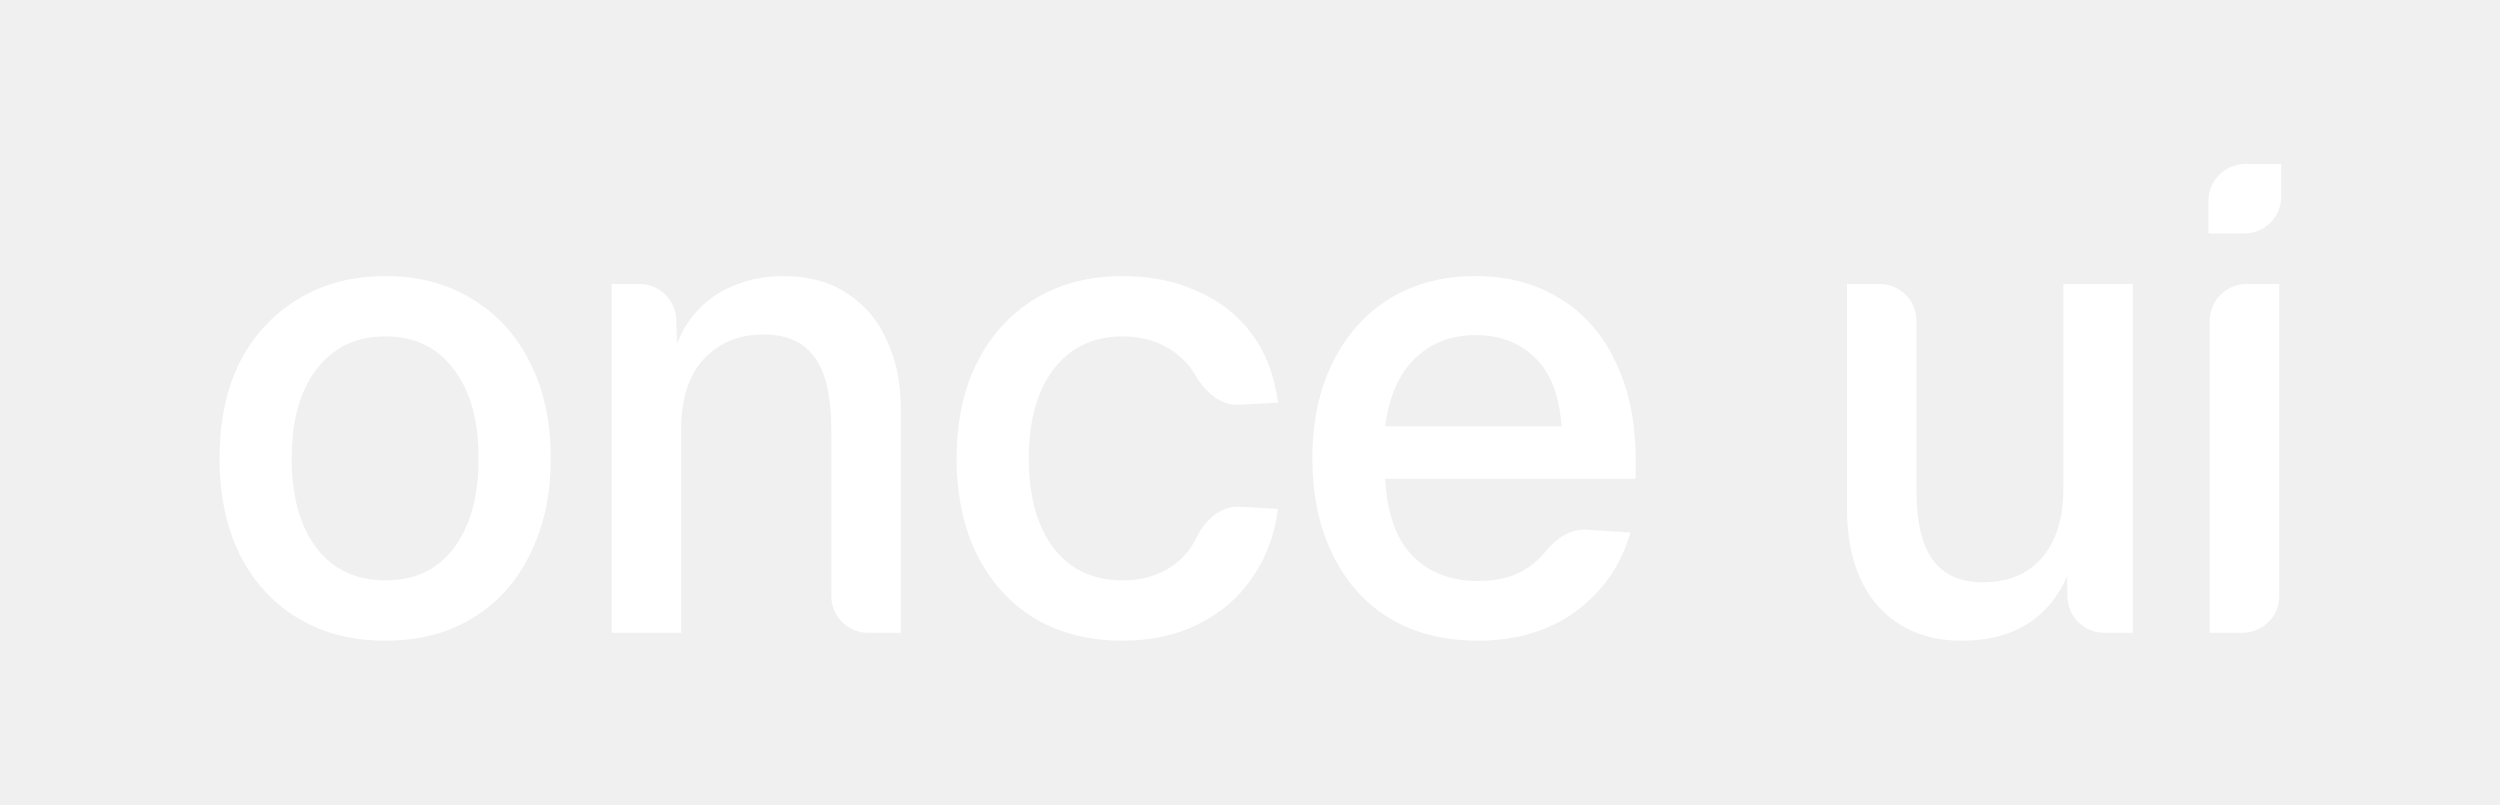
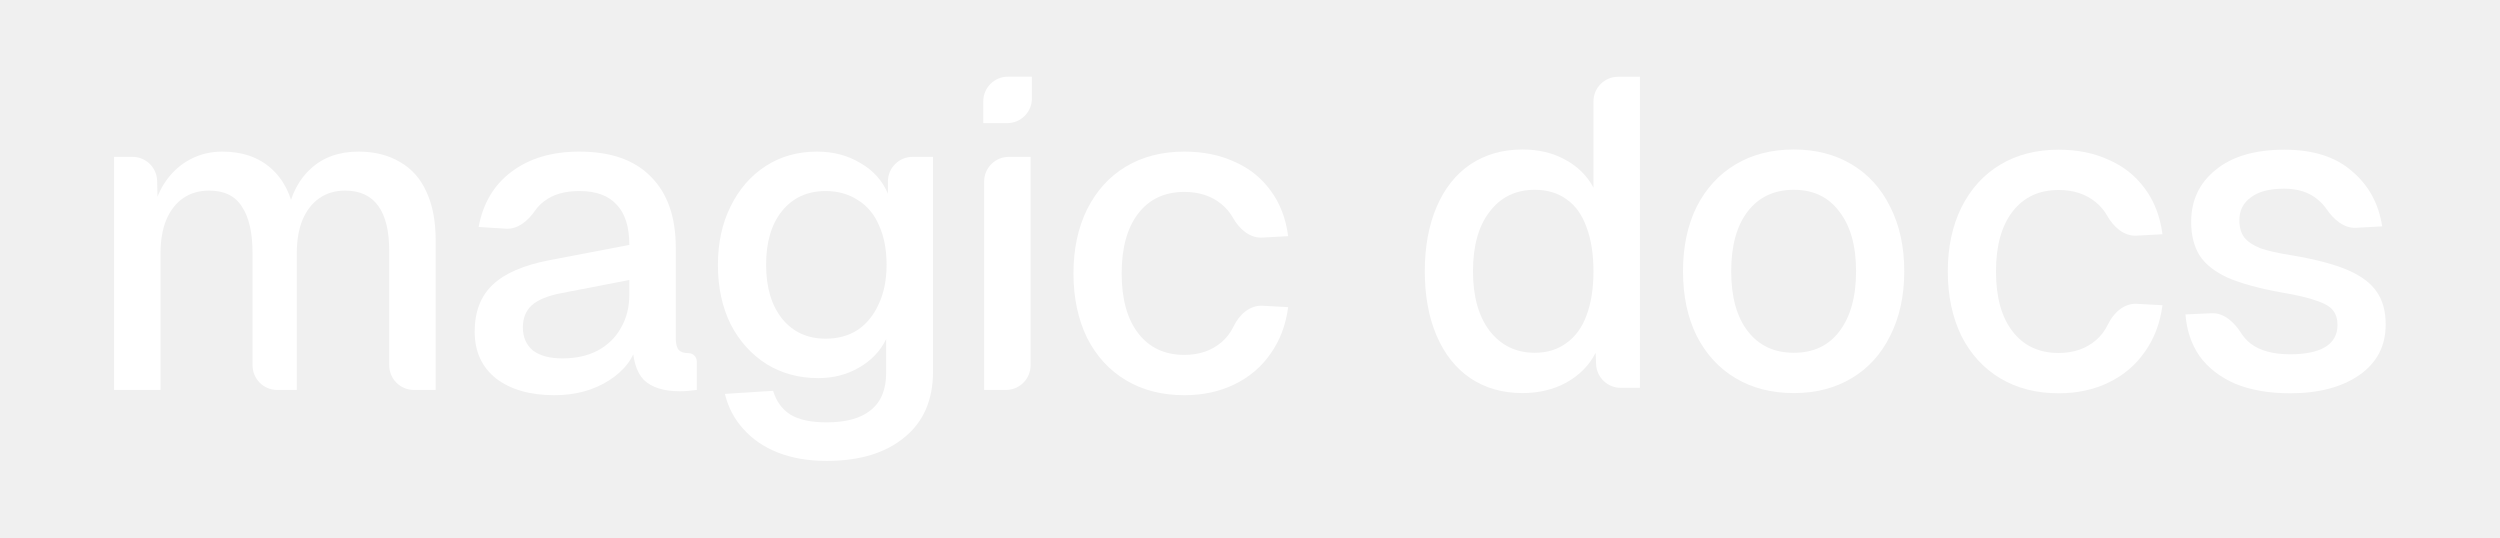
- <svg xmlns="http://www.w3.org/2000/svg" width="1830" height="589" viewBox="0 0 1830 589" fill="none">
-   <path d="M1617.54 463.22V234.86C1617.54 219.948 1629.62 207.86 1644.54 207.86H1668.42V436.22C1668.42 451.131 1656.33 463.22 1641.42 463.22H1617.54ZM1616.58 170.9V147.02C1616.58 132.108 1628.66 120.02 1643.58 120.02H1669.86V143.9C1669.86 158.811 1657.77 170.9 1642.86 170.9H1616.58Z" fill="white" />
-   <path d="M1435.98 468.979C1410.38 468.979 1389.9 460.499 1374.54 443.539C1359.5 426.259 1351.98 402.419 1351.98 372.019V207.859H1375.86C1390.77 207.859 1402.86 219.948 1402.86 234.859V359.059C1402.86 382.099 1406.86 399.059 1414.86 409.939C1422.86 420.819 1435.02 426.259 1451.34 426.259C1469.9 426.259 1484.3 420.339 1494.54 408.499C1505.1 396.339 1510.38 379.379 1510.38 357.619V207.859H1561.26V463.219H1540.35C1525.59 463.219 1513.57 451.367 1513.36 436.608L1512.78 396.499L1519.98 399.379C1515.5 421.779 1506.06 439.059 1491.66 451.219C1477.26 463.059 1458.7 468.979 1435.98 468.979Z" fill="white" />
-   <path d="M1081.63 468.98C1056.99 468.98 1035.55 463.54 1017.31 452.66C999.394 441.78 985.474 426.26 975.554 406.1C965.634 385.94 960.674 362.42 960.674 335.54C960.674 308.66 965.634 285.3 975.554 265.46C985.474 245.3 999.234 229.78 1016.83 218.9C1034.75 207.7 1055.87 202.1 1080.19 202.1C1103.55 202.1 1124.03 207.54 1141.63 218.42C1159.23 228.98 1172.83 244.34 1182.43 264.5C1192.35 284.66 1197.31 308.98 1197.31 337.46V350.42H1013.95C1015.23 375.38 1021.79 394.1 1033.63 406.58C1045.79 419.06 1061.95 425.3 1082.11 425.3C1097.47 425.3 1109.95 421.78 1119.55 414.74C1123.85 411.687 1127.61 408.184 1130.83 404.23C1138.47 394.849 1149.01 386.95 1161.08 387.718L1193.47 389.78C1186.75 413.46 1173.47 432.66 1153.63 447.38C1134.11 461.78 1110.11 468.98 1081.63 468.98ZM1013.95 312.02H1143.07C1141.47 289.3 1134.91 272.5 1123.39 261.62C1112.19 250.74 1097.79 245.3 1080.19 245.3C1062.27 245.3 1047.39 251.06 1035.55 262.58C1024.03 273.78 1016.83 290.26 1013.95 312.02Z" fill="white" />
-   <path d="M821.715 468.98C797.075 468.98 775.635 463.54 757.395 452.66C739.475 441.78 725.395 426.26 715.155 406.1C705.235 385.94 700.275 362.42 700.275 335.54C700.275 308.66 705.235 285.3 715.155 265.46C725.395 245.3 739.475 229.78 757.395 218.9C775.635 207.7 797.075 202.1 821.715 202.1C842.195 202.1 860.435 205.78 876.435 213.14C892.755 220.18 906.035 230.58 916.275 244.34C926.515 258.1 932.915 274.9 935.475 294.74L907.111 296.287C893.245 297.043 881.896 286.575 874.968 274.54C871.612 268.709 867.301 263.762 862.035 259.7C851.155 250.74 837.715 246.26 821.715 246.26C800.275 246.26 783.475 254.26 771.315 270.26C759.155 285.94 753.075 307.7 753.075 335.54C753.075 363.38 759.155 385.3 771.315 401.3C783.475 416.98 800.275 424.82 821.715 424.82C837.715 424.82 851.155 420.34 862.035 411.38C867.784 406.617 872.394 400.632 875.866 393.424C881.964 380.768 893.469 370.208 907.496 370.973L935.475 372.5C932.915 392.02 926.515 408.98 916.275 423.38C906.355 437.78 893.235 448.98 876.915 456.98C860.915 464.98 842.515 468.98 821.715 468.98Z" fill="white" />
-   <path d="M447.721 463.22V207.86H468.031C482.646 207.86 494.608 219.49 495.02 234.099L496.201 276.02L489.961 272.66C492.841 256.02 498.281 242.58 506.281 232.34C514.281 222.1 524.041 214.58 535.561 209.78C547.081 204.66 559.561 202.1 573.001 202.1C592.201 202.1 608.041 206.42 620.521 215.06C633.321 223.38 642.921 234.9 649.321 249.62C656.041 264.02 659.401 280.5 659.401 299.06V463.22H635.521C620.609 463.22 608.521 451.131 608.521 436.22V314.42C608.521 299.38 606.921 286.74 603.721 276.5C600.521 266.26 595.241 258.42 587.881 252.98C580.521 247.54 570.921 244.82 559.081 244.82C541.161 244.82 526.601 250.74 515.401 262.58C504.201 274.42 498.601 291.7 498.601 314.42V463.22H447.721Z" fill="white" />
-   <path d="M282.163 468.98C257.843 468.98 236.563 463.54 218.323 452.66C200.083 441.78 185.843 426.26 175.603 406.1C165.683 385.94 160.723 362.42 160.723 335.54C160.723 308.34 165.683 284.82 175.603 264.98C185.843 245.14 200.083 229.78 218.323 218.9C236.563 207.7 257.843 202.1 282.163 202.1C306.483 202.1 327.603 207.7 345.523 218.9C363.763 229.78 377.843 245.14 387.763 264.98C398.003 284.82 403.123 308.34 403.123 335.54C403.123 362.42 398.003 385.94 387.763 406.1C377.843 426.26 363.763 441.78 345.523 452.66C327.603 463.54 306.483 468.98 282.163 468.98ZM282.163 424.82C303.603 424.82 320.243 416.98 332.083 401.3C344.243 385.3 350.323 363.38 350.323 335.54C350.323 307.7 344.243 285.94 332.083 270.26C320.243 254.26 303.603 246.26 282.163 246.26C260.723 246.26 243.923 254.26 231.763 270.26C219.603 285.94 213.523 307.7 213.523 335.54C213.523 363.38 219.603 385.3 231.763 401.3C243.923 416.98 260.723 424.82 282.163 424.82Z" fill="white" />
+ <svg xmlns="http://www.w3.org/2000/svg" width="2739" height="589" viewBox="0 0 2739 589" fill="none">
+   <g clip-path="url(#clip0_5799_3372)">
+     <path d="M125 171.86H145.167C159.839 171.86 171.826 183.578 172.16 198.247L173 235.22L167.24 233.3C170.12 219.54 175.08 207.7 182.12 197.78C189.48 187.54 198.44 179.7 209 174.26C219.56 168.82 231.08 166.1 243.56 166.1C265.32 166.1 283.08 172.18 296.84 184.34C310.6 196.5 319.24 213.46 322.76 235.22H314.6C318.76 213.14 327.56 196.18 341 184.34C354.44 172.18 371.72 166.1 392.84 166.1C410.44 166.1 425.64 169.94 438.44 177.62C451.24 184.98 460.84 195.86 467.24 210.26C473.96 224.66 477.32 242.26 477.32 263.06V427.22H453.44C438.528 427.22 426.44 415.132 426.44 400.22V275.54C426.44 253.14 422.44 236.5 414.44 225.62C406.44 214.42 394.28 208.82 377.96 208.82C367.4 208.82 358.12 211.54 350.12 216.98C342.12 222.42 335.88 230.42 331.4 240.98C327.24 251.22 325.16 263.38 325.16 277.46V427.22H303.68C288.768 427.22 276.68 415.132 276.68 400.22V277.46C276.68 255.06 272.84 238.1 265.16 226.58C257.8 214.74 245.8 208.82 229.16 208.82C218.28 208.82 208.84 211.54 200.84 216.98C192.84 222.42 186.6 230.42 182.12 240.98C177.96 251.22 175.88 263.38 175.88 277.46V427.22H125V171.86Z" fill="white" />
+     <path d="M607.411 432.98C580.851 432.98 559.571 426.9 543.571 414.74C527.891 402.26 520.051 385.14 520.051 363.38C520.051 341.62 526.611 324.5 539.731 312.02C552.851 299.54 573.491 290.58 601.651 285.14L689.491 268.34C689.491 248.5 684.851 233.78 675.571 224.18C666.611 214.26 653.011 209.3 634.771 209.3C618.771 209.3 605.971 212.98 596.371 220.34C592.375 223.27 588.934 226.811 586.047 230.961C578.479 241.839 567.449 251.401 554.224 250.56L524.371 248.66C529.171 222.74 541.171 202.58 560.371 188.18C579.891 173.46 604.691 166.1 634.771 166.1C669.011 166.1 695.091 175.22 713.011 193.46C731.251 211.7 740.371 237.62 740.371 271.22V370.58C740.371 376.66 741.491 380.98 743.731 383.54C745.971 385.78 749.491 386.9 754.291 386.9V386.9C759.328 386.9 763.411 390.983 763.411 396.02V427.22C761.171 427.54 758.291 427.86 754.771 428.18C751.571 428.5 748.211 428.66 744.691 428.66C727.091 428.66 713.971 424.5 705.331 416.18C697.011 407.54 692.851 393.14 692.851 372.98L698.131 375.38C694.611 392.02 684.371 405.78 667.411 416.66C650.451 427.54 630.451 432.98 607.411 432.98ZM616.051 392.66C631.091 392.66 644.051 389.78 654.931 384.02C666.131 377.94 674.611 369.62 680.371 359.06C686.451 348.5 689.491 336.5 689.491 323.06V306.74L615.091 321.14C600.051 324.02 589.171 328.5 582.451 334.58C576.051 340.66 572.851 348.66 572.851 358.58C572.851 369.46 576.531 377.94 583.891 384.02C591.571 389.78 602.291 392.66 616.051 392.66Z" fill="white" />
+     <path d="M905.585 504.98C885.745 504.98 867.985 501.94 852.305 495.86C836.945 489.78 824.305 481.14 814.385 469.94C804.465 459.06 797.745 446.26 794.225 431.54L847.025 428.18C850.545 439.7 856.785 448.34 865.745 454.1C875.025 459.86 888.305 462.74 905.585 462.74C927.025 462.74 943.185 458.26 954.065 449.3C965.265 440.34 970.865 426.74 970.865 408.5V371.54C964.465 384.66 954.545 395.06 941.105 402.74C927.985 410.42 913.105 414.26 896.465 414.26C875.345 414.26 856.465 409.14 839.825 398.9C823.185 388.34 810.065 373.78 800.465 355.22C791.185 336.34 786.545 314.74 786.545 290.42C786.545 266.1 791.185 244.66 800.465 226.1C809.745 207.22 822.545 192.5 838.865 181.94C855.185 171.38 873.905 166.1 895.025 166.1C912.945 166.1 928.785 170.26 942.545 178.58C956.625 186.58 966.705 197.78 972.785 212.18V198.86C972.785 183.948 984.873 171.86 999.785 171.86H1022.22V407.06C1022.22 438.1 1011.83 462.1 991.025 479.06C970.225 496.34 941.745 504.98 905.585 504.98ZM904.625 371.06C918.065 371.06 929.745 367.86 939.665 361.46C949.585 354.74 957.265 345.3 962.705 333.14C968.465 320.98 971.345 306.58 971.345 289.94C971.345 273.62 968.625 259.38 963.185 247.22C958.065 235.06 950.385 225.78 940.145 219.38C929.905 212.66 918.065 209.3 904.625 209.3C884.465 209.3 868.465 216.66 856.625 231.38C845.105 245.78 839.345 265.3 839.345 289.94C839.345 314.9 845.265 334.74 857.105 349.46C868.945 363.86 884.785 371.06 904.625 371.06Z" fill="white" />
+     <path d="M1078.23 198.86C1078.23 183.948 1090.32 171.86 1105.23 171.86H1129.11V400.22C1129.11 415.132 1117.02 427.22 1102.11 427.22H1078.23V198.86ZM1077.27 111.02C1077.27 96.108 1089.36 84.02 1104.27 84.02H1130.55V107.9C1130.55 122.812 1118.46 134.9 1103.55 134.9H1077.27V111.02Z" fill="white" />
+     <path d="M1297.54 432.98C1273.22 432.98 1251.93 427.54 1233.69 416.66C1215.45 405.78 1201.21 390.26 1190.97 370.1C1181.05 349.62 1176.09 326.1 1176.09 299.54C1176.09 272.98 1181.05 249.62 1190.97 229.46C1201.21 208.98 1215.45 193.3 1233.69 182.42C1251.93 171.54 1273.22 166.1 1297.54 166.1C1318.02 166.1 1336.26 169.78 1352.26 177.14C1368.58 184.18 1381.85 194.74 1392.09 208.82C1402.33 222.58 1408.74 239.22 1411.3 258.74L1382.86 260.291C1369.02 261.046 1357.64 250.656 1350.82 238.597C1347.56 232.835 1343.4 227.869 1338.33 223.7C1327.45 214.74 1313.86 210.26 1297.54 210.26C1276.1 210.26 1259.3 218.1 1247.14 233.78C1234.98 249.46 1228.9 271.38 1228.9 299.54C1228.9 327.7 1234.98 349.62 1247.14 365.3C1259.3 380.98 1276.1 388.82 1297.54 388.82C1313.86 388.82 1327.45 384.18 1338.33 374.9C1343.84 370.201 1348.29 364.353 1351.66 357.357C1357.76 344.727 1369.25 334.207 1383.26 334.971L1411.3 336.5C1408.74 356.02 1402.33 372.98 1392.09 387.38C1382.17 401.78 1369.05 412.98 1352.73 420.98C1336.41 428.98 1318.02 432.98 1297.54 432.98Z" fill="white" />
+     <path d="M1965.34 430.661C1941.02 430.661 1919.74 425.221 1901.5 414.341C1883.26 403.461 1869.02 387.941 1858.78 367.781C1848.86 347.621 1843.9 324.101 1843.9 297.221C1843.9 270.341 1848.86 246.821 1858.78 226.661C1869.02 206.501 1883.26 190.981 1901.5 180.101C1919.74 169.221 1941.02 163.781 1965.34 163.781C1989.34 163.781 2010.46 169.221 2028.7 180.101C2046.94 190.981 2061.02 206.501 2070.94 226.661C2081.18 246.821 2086.3 270.341 2086.3 297.221C2086.3 324.101 2081.18 347.621 2070.94 367.781C2061.02 387.941 2046.94 403.461 2028.7 414.341C2010.46 425.221 1989.34 430.661 1965.34 430.661ZM1965.34 386.501C1986.78 386.501 2003.42 378.661 2015.26 362.981C2027.42 346.981 2033.5 325.061 2033.5 297.221C2033.5 269.381 2027.42 247.621 2015.26 231.941C2003.42 215.941 1986.78 207.941 1965.34 207.941C1943.9 207.941 1927.1 215.781 1914.94 231.461C1902.78 247.141 1896.7 269.061 1896.7 297.221C1896.7 325.381 1902.78 347.301 1914.94 362.981C1927.1 378.661 1943.9 386.501 1965.34 386.501Z" fill="white" />
+     <path d="M1668.04 430.662C1646.28 430.662 1627.24 425.222 1610.92 414.342C1594.92 403.462 1582.6 387.942 1573.96 367.782C1565.32 347.622 1561 324.102 1561 297.222C1561 270.342 1565.32 246.822 1573.96 226.662C1582.6 206.502 1594.92 190.982 1610.92 180.102C1627.24 169.222 1646.28 163.782 1668.04 163.782C1685.64 163.782 1701.16 167.462 1714.6 174.822C1728.36 182.182 1738.76 192.422 1745.8 205.542V111.102C1745.8 96.19 1757.89 84.102 1772.8 84.102H1796.68V424.902H1775.65C1761.13 424.902 1749.21 413.421 1748.67 398.913L1748.2 386.502C1741.16 400.262 1730.44 411.142 1716.04 419.142C1701.96 426.822 1685.96 430.662 1668.04 430.662ZM1681.48 386.502C1694.92 386.502 1706.44 382.982 1716.04 375.942C1725.96 368.902 1733.32 358.822 1738.12 345.702C1743.24 332.262 1745.8 316.102 1745.8 297.222C1745.8 278.342 1743.24 262.182 1738.12 248.742C1733.32 235.302 1726.12 225.222 1716.52 218.502C1706.92 211.462 1695.24 207.942 1681.48 207.942C1660.68 207.942 1644.2 215.942 1632.04 231.942C1619.88 247.622 1613.8 269.382 1613.8 297.222C1613.8 324.742 1619.88 346.502 1632.04 362.502C1644.52 378.502 1661 386.502 1681.48 386.502Z" fill="white" />
+     <path d="M2255.44 430.88C2231.12 430.88 2209.84 425.44 2191.6 414.56C2173.36 403.68 2159.12 388.16 2148.88 368C2138.96 347.52 2134 324 2134 297.44C2134 270.88 2138.96 247.52 2148.88 227.36C2159.12 206.88 2173.36 191.2 2191.6 180.32C2209.84 169.44 2231.12 164 2255.44 164C2275.92 164 2294.16 167.68 2310.16 175.04C2326.48 182.08 2339.76 192.64 2350 206.72C2360.24 220.48 2366.64 237.12 2369.2 256.64L2340.76 258.191C2326.93 258.946 2315.55 248.556 2308.73 236.497C2305.46 230.735 2301.3 225.769 2296.24 221.6C2285.36 212.64 2271.76 208.16 2255.44 208.16C2234 208.16 2217.2 216 2205.04 231.68C2192.88 247.36 2186.8 269.28 2186.8 297.44C2186.8 325.6 2192.88 347.52 2205.04 363.2C2217.2 378.88 2234 386.72 2255.44 386.72C2271.76 386.72 2285.36 382.08 2296.24 372.8C2301.75 368.101 2306.19 362.253 2309.57 355.257C2315.66 342.627 2327.16 332.107 2341.16 332.871L2369.2 334.4C2366.64 353.92 2360.24 370.88 2350 385.28C2340.08 399.68 2326.96 410.88 2310.64 418.88C2294.32 426.88 2275.92 430.88 2255.44 430.88Z" fill="white" />
+     <path d="M2509.12 430.88C2485.76 430.88 2465.6 427.36 2448.64 420.32C2432 412.96 2419.04 402.88 2409.76 390.08C2400.8 376.96 2395.68 361.76 2394.4 344.48L2422.94 343.183C2436.73 342.556 2447.88 353.144 2455.28 364.799C2458.04 369.136 2461.43 372.923 2465.44 376.16C2475.68 384.16 2490.24 388.16 2509.12 388.16C2525.44 388.16 2538.08 385.6 2547.04 380.48C2556.32 375.04 2560.96 366.88 2560.96 356C2560.96 349.6 2559.36 344.32 2556.16 340.16C2552.96 336 2547.04 332.48 2538.4 329.6C2529.76 326.4 2516.96 323.36 2500 320.48C2475.04 316 2455.2 310.56 2440.48 304.16C2426.08 297.44 2415.84 289.28 2409.76 279.68C2403.68 269.76 2400.64 257.6 2400.64 243.2C2400.64 219.52 2409.6 200.48 2427.52 186.08C2445.44 171.36 2470.56 164 2502.88 164C2534.24 164 2558.88 171.84 2576.8 187.52C2595.04 202.88 2606.08 223.04 2609.92 248L2581.29 249.576C2567.74 250.322 2556.59 240.178 2548.91 228.988C2546.26 225.111 2543.07 221.688 2539.36 218.72C2530.08 210.72 2517.76 206.72 2502.4 206.72C2486.4 206.72 2474.24 209.92 2465.92 216.32C2457.6 222.4 2453.44 230.72 2453.44 241.28C2453.44 248.96 2455.2 255.2 2458.72 260C2462.56 264.8 2468.48 268.8 2476.48 272C2484.8 274.88 2496.16 277.44 2510.56 279.68C2537.12 284.16 2557.76 289.6 2572.48 296C2587.2 302.4 2597.76 310.4 2604.16 320C2610.56 329.28 2613.76 341.12 2613.76 355.52C2613.76 379.2 2604 397.76 2584.48 411.2C2565.28 424.32 2540.16 430.88 2509.12 430.88Z" fill="white" />
+   </g>
+   <defs>
+     <clipPath id="clip0_5799_3372">
+       <rect width="2489" height="421" fill="white" transform="translate(125 84)" />
+     </clipPath>
+   </defs>
</svg>
